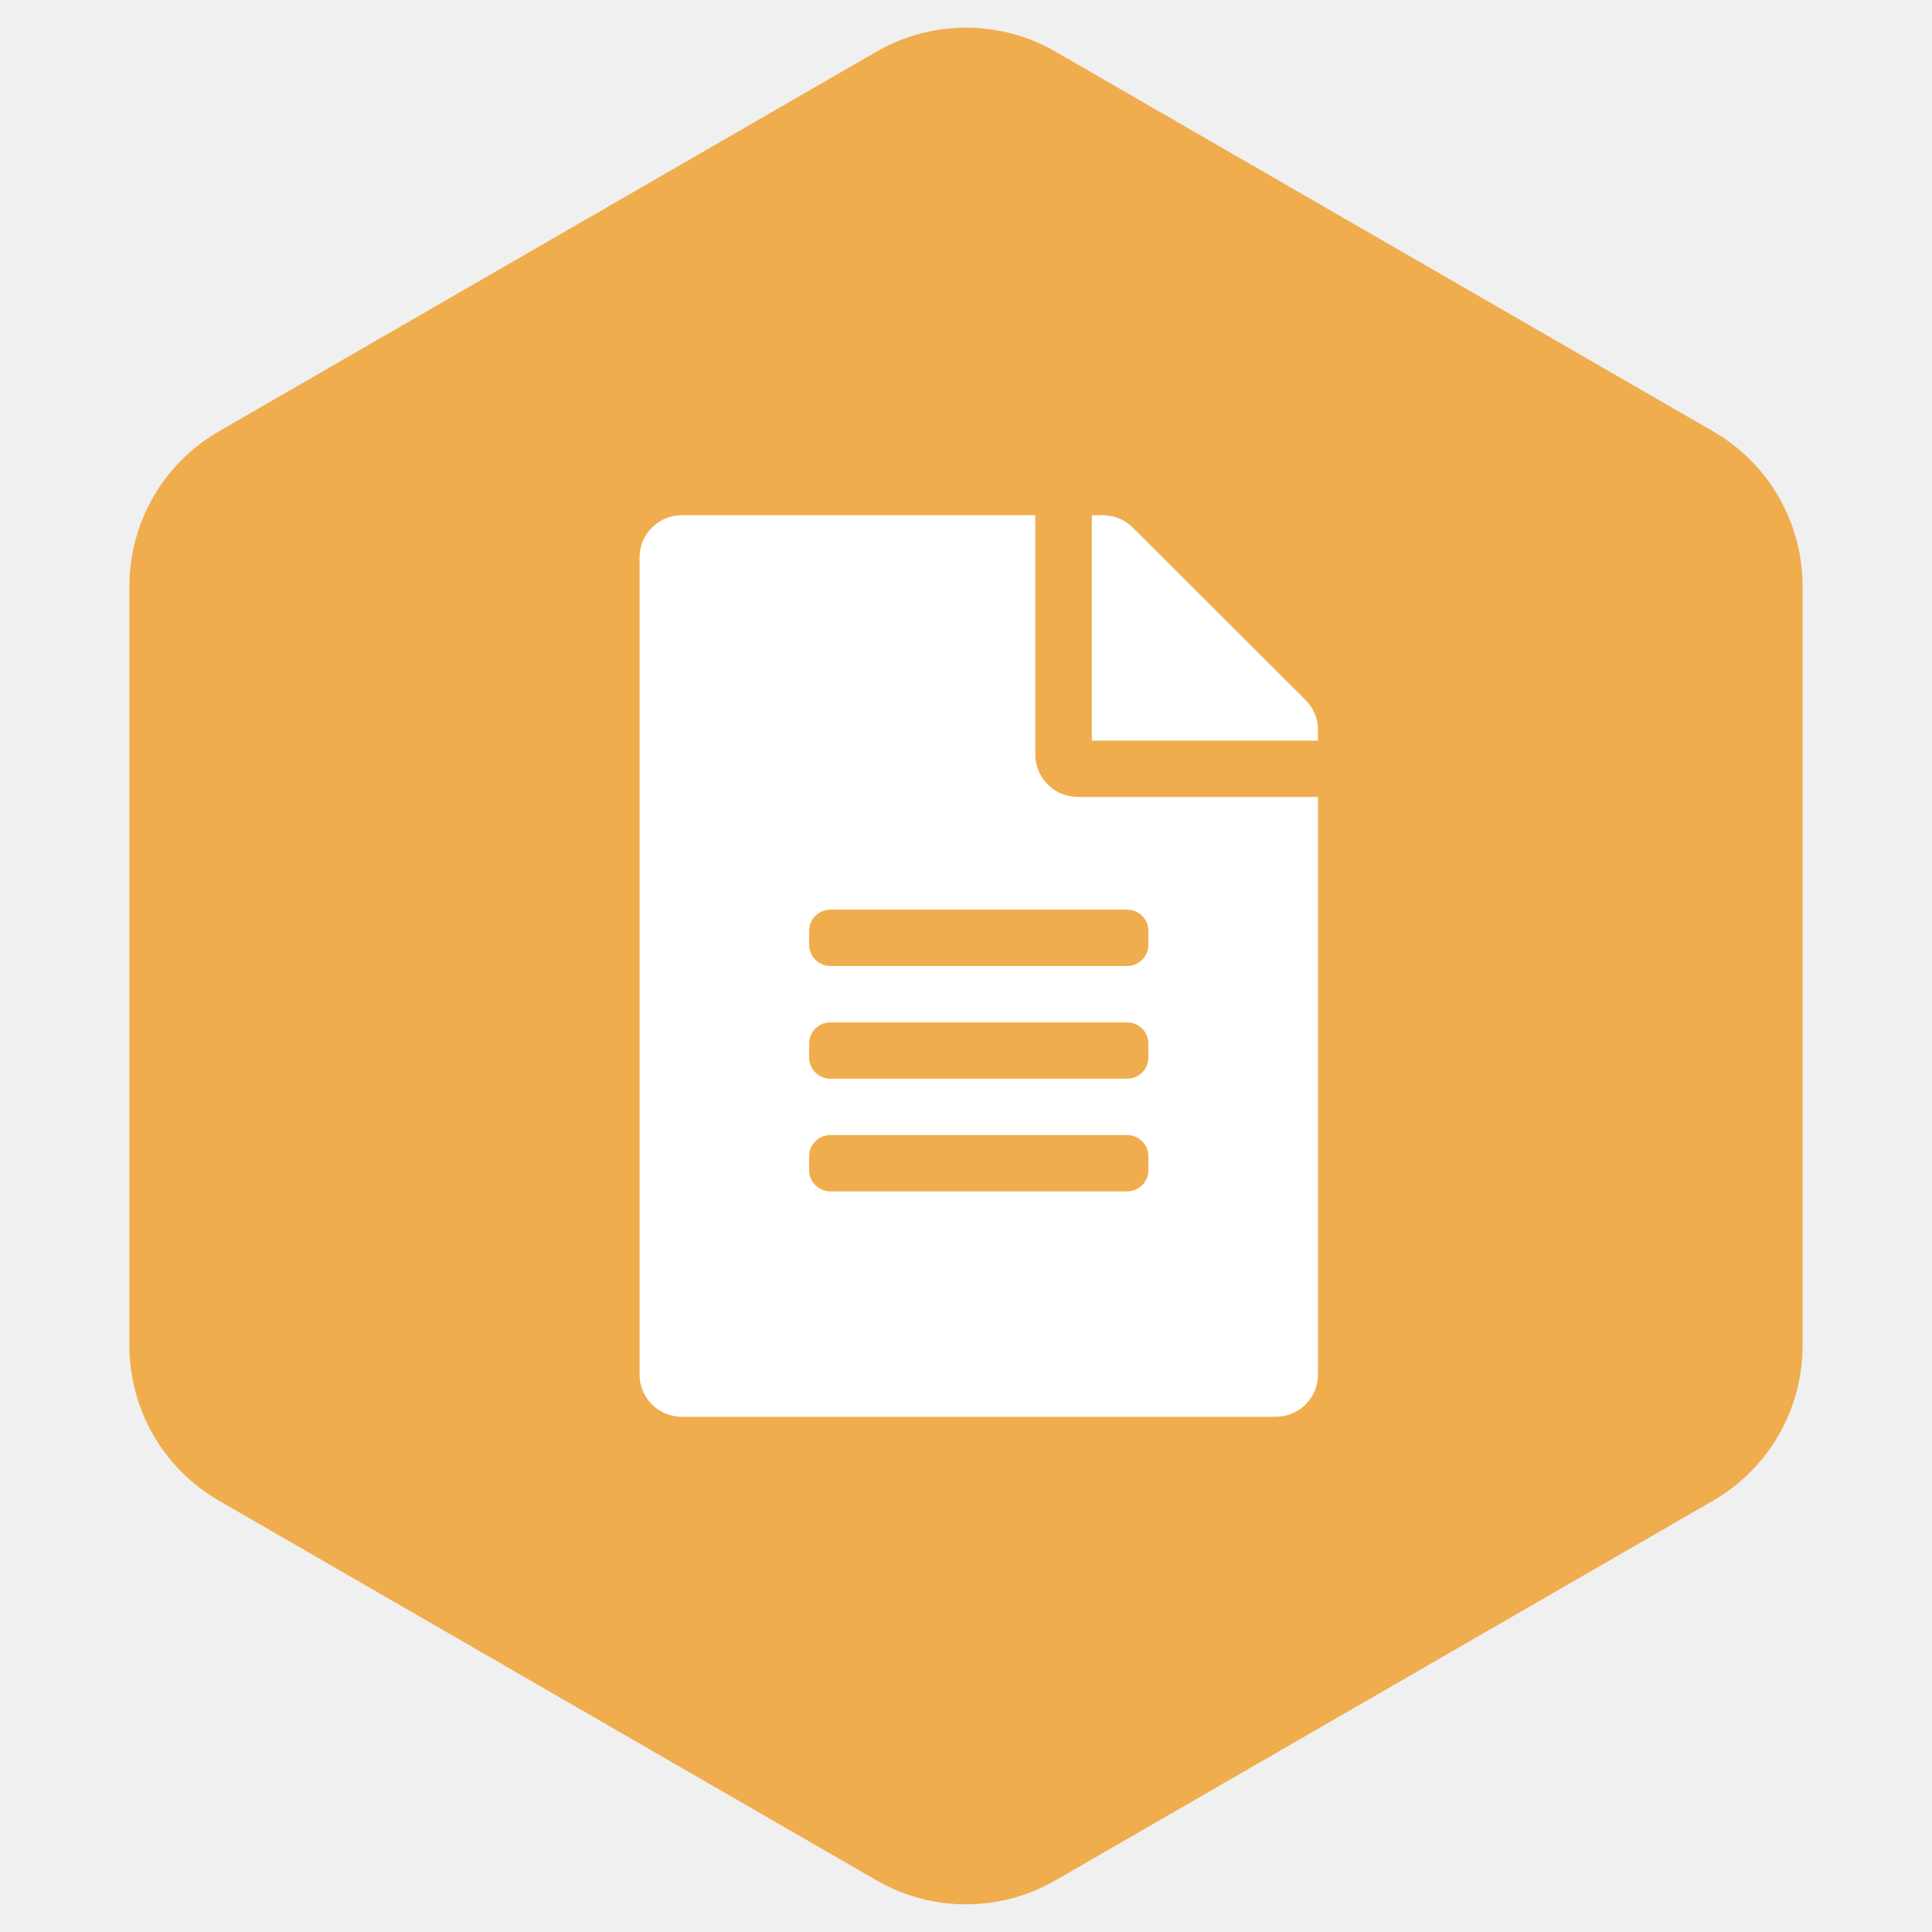
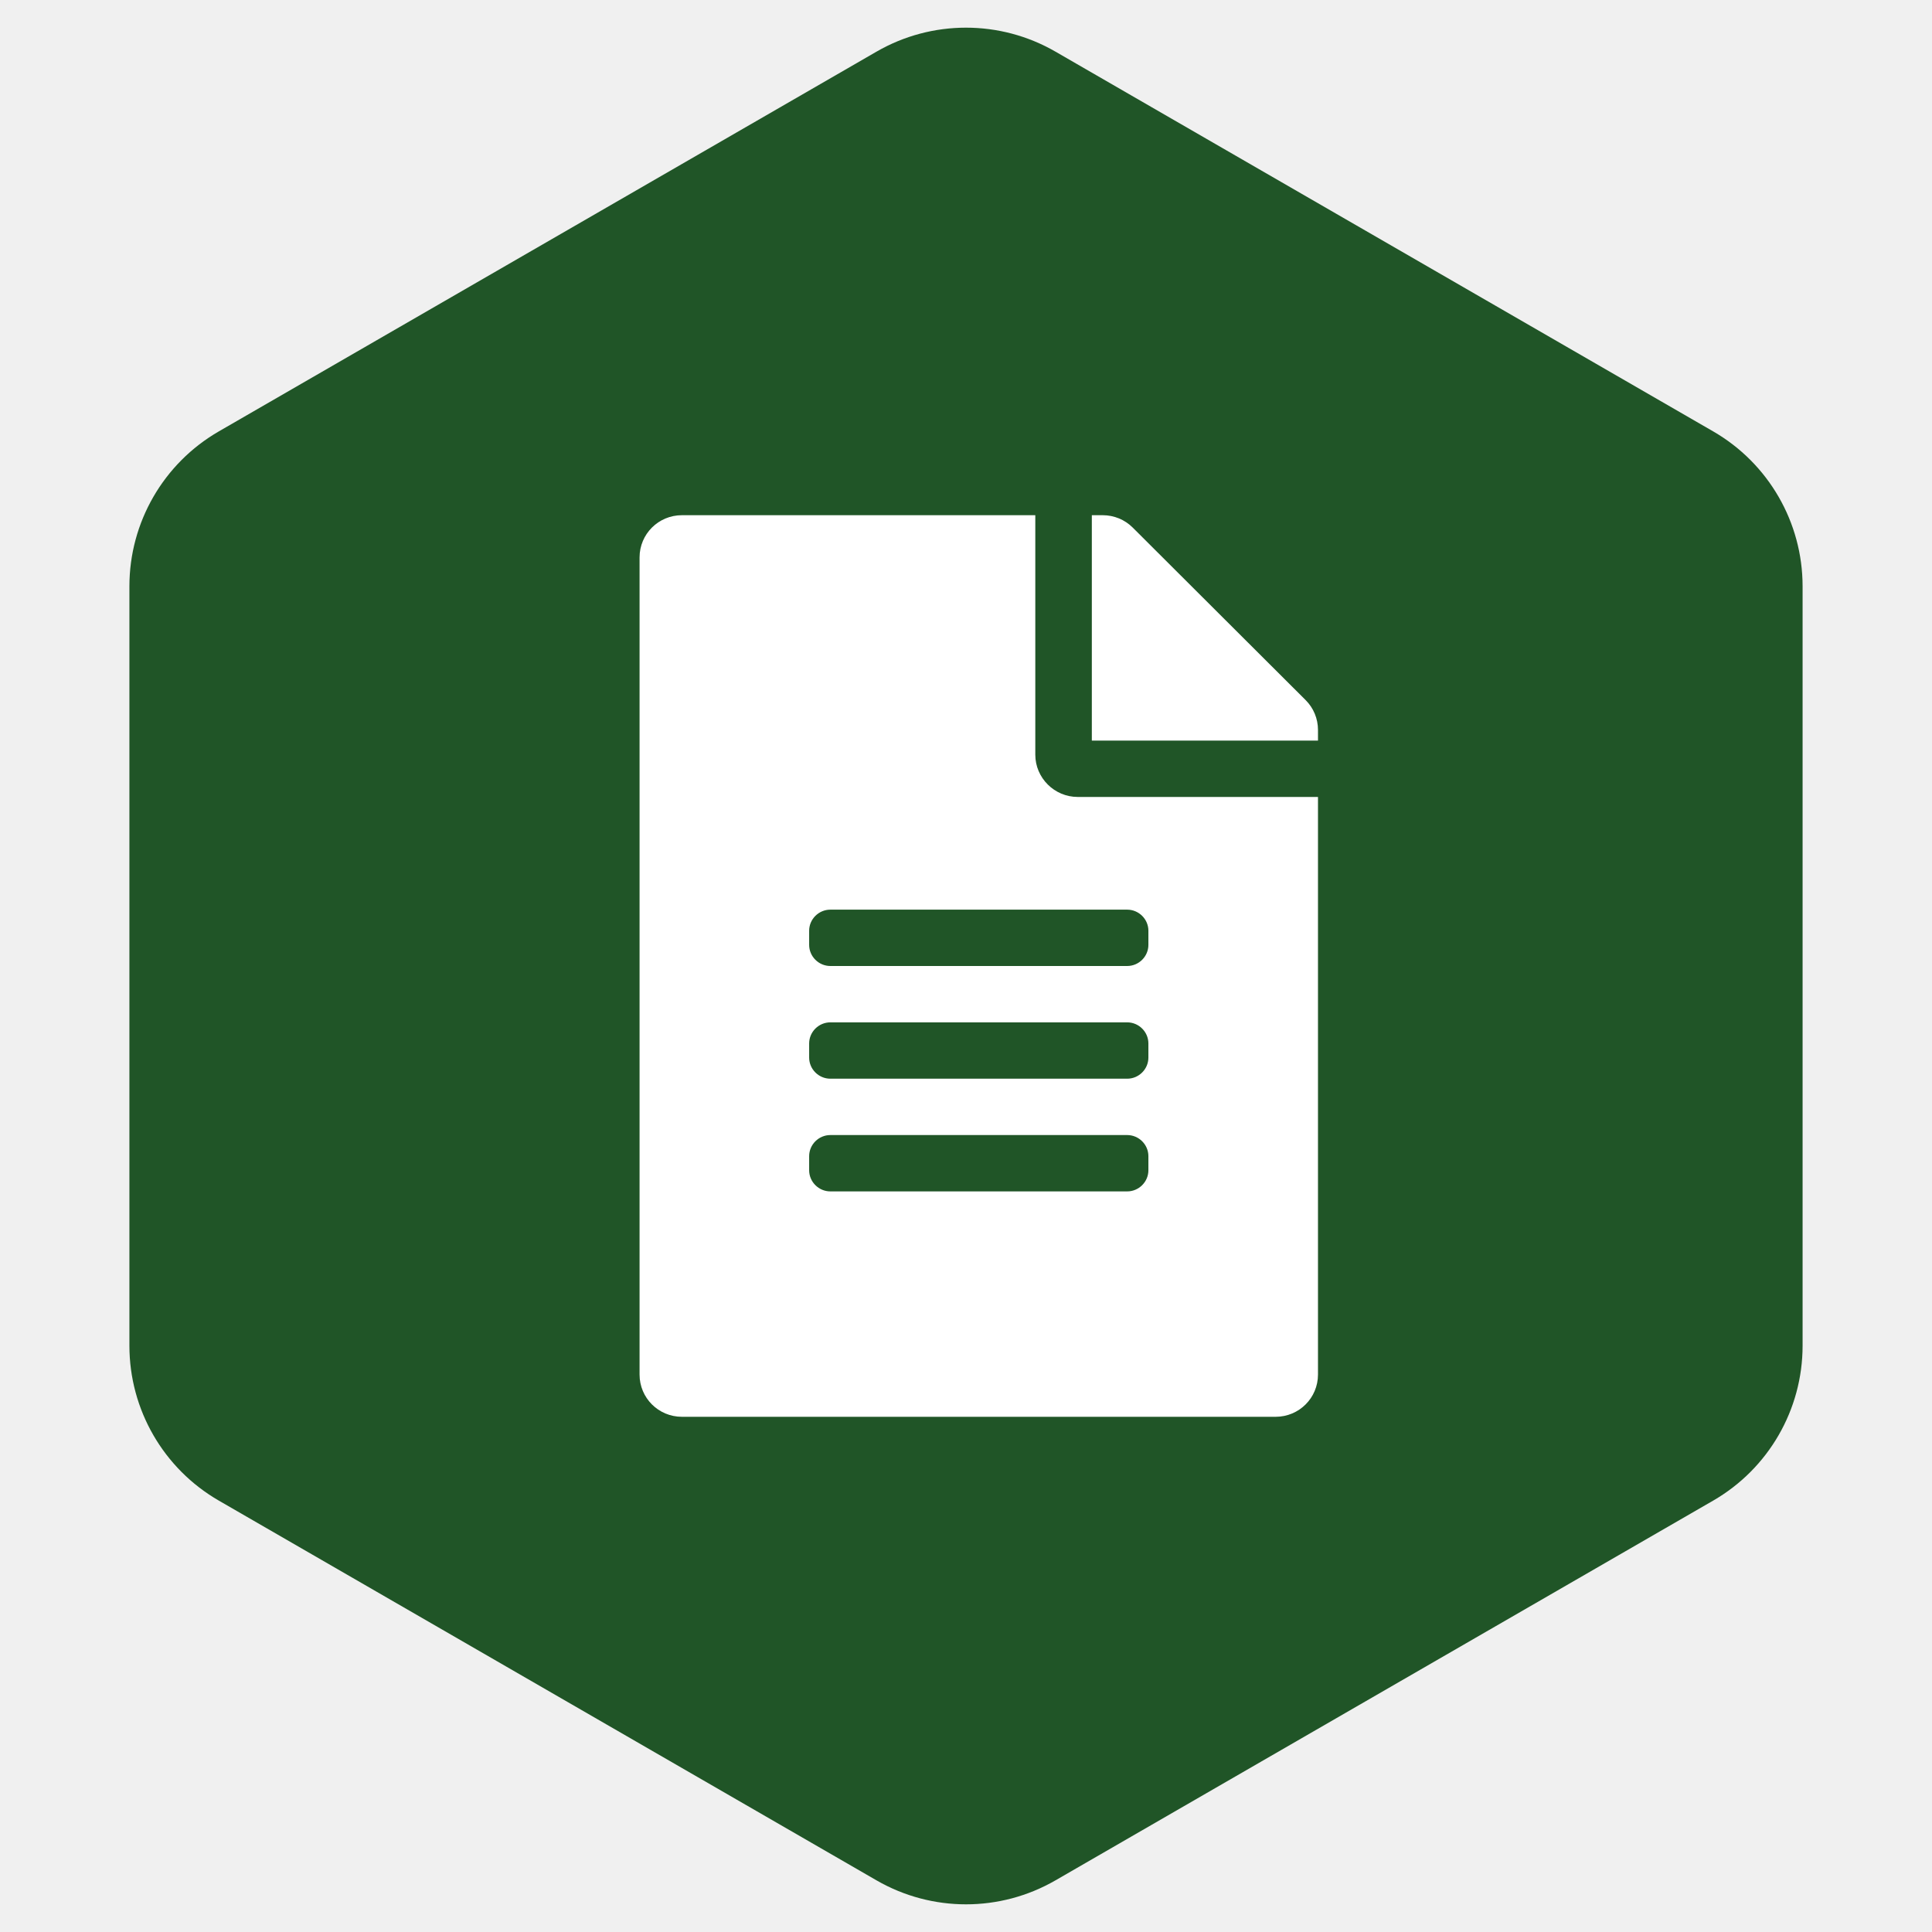
<svg xmlns="http://www.w3.org/2000/svg" width="54" height="54" viewBox="0 0 54 54" fill="none">
-   <path d="M24.5 1.443C26.047 0.55 27.953 0.55 29.5 1.443L47.883 12.057C49.43 12.95 50.383 14.6 50.383 16.387V37.613C50.383 39.4 49.43 41.05 47.883 41.943L29.5 52.557C27.953 53.45 26.047 53.45 24.5 52.557L6.117 41.943C4.57 41.05 3.617 39.4 3.617 37.613V16.387C3.617 14.6 4.57 12.95 6.117 12.057L24.5 1.443Z" fill="#F0AD4E" />
+   <path d="M24.5 1.443C26.047 0.55 27.953 0.55 29.5 1.443L47.883 12.057C49.43 12.95 50.383 14.6 50.383 16.387V37.613C50.383 39.4 49.43 41.05 47.883 41.943L29.5 52.557C27.953 53.45 26.047 53.45 24.5 52.557L6.117 41.943C4.57 41.05 3.617 39.4 3.617 37.613V16.387C3.617 14.6 4.57 12.95 6.117 12.057L24.5 1.443Z" fill="#205527" />
  <g clip-path="url(#clip0_4768_12369)">
    <path d="M28.937 21.094V14.4H19.061C18.404 14.4 17.876 14.927 17.876 15.581V38.419C17.876 39.073 18.404 39.6 19.061 39.6H35.653C36.31 39.6 36.838 39.073 36.838 38.419V22.275H30.122C29.471 22.275 28.937 21.743 28.937 21.094ZM32.098 32.709C32.098 33.034 31.831 33.3 31.505 33.3H23.209C22.883 33.3 22.616 33.034 22.616 32.709V32.316C22.616 31.991 22.883 31.725 23.209 31.725H31.505C31.831 31.725 32.098 31.991 32.098 32.316V32.709ZM32.098 29.559C32.098 29.884 31.831 30.15 31.505 30.15H23.209C22.883 30.15 22.616 29.884 22.616 29.559V29.166C22.616 28.841 22.883 28.575 23.209 28.575H31.505C31.831 28.575 32.098 28.841 32.098 29.166V29.559ZM32.098 26.015V26.409C32.098 26.734 31.831 27 31.505 27H23.209C22.883 27 22.616 26.734 22.616 26.409V26.015C22.616 25.691 22.883 25.425 23.209 25.425H31.505C31.831 25.425 32.098 25.691 32.098 26.015ZM36.838 20.4V20.7H30.517V14.4H30.819C31.135 14.4 31.436 14.523 31.658 14.744L36.493 19.568C36.715 19.789 36.838 20.09 36.838 20.4Z" fill="white" />
  </g>
  <defs>
    <clipPath id="clip0_4768_12369">
      <rect width="25.2" height="25.2" fill="white" transform="translate(14.4 14.3999)" />
    </clipPath>
  </defs>
</svg>
